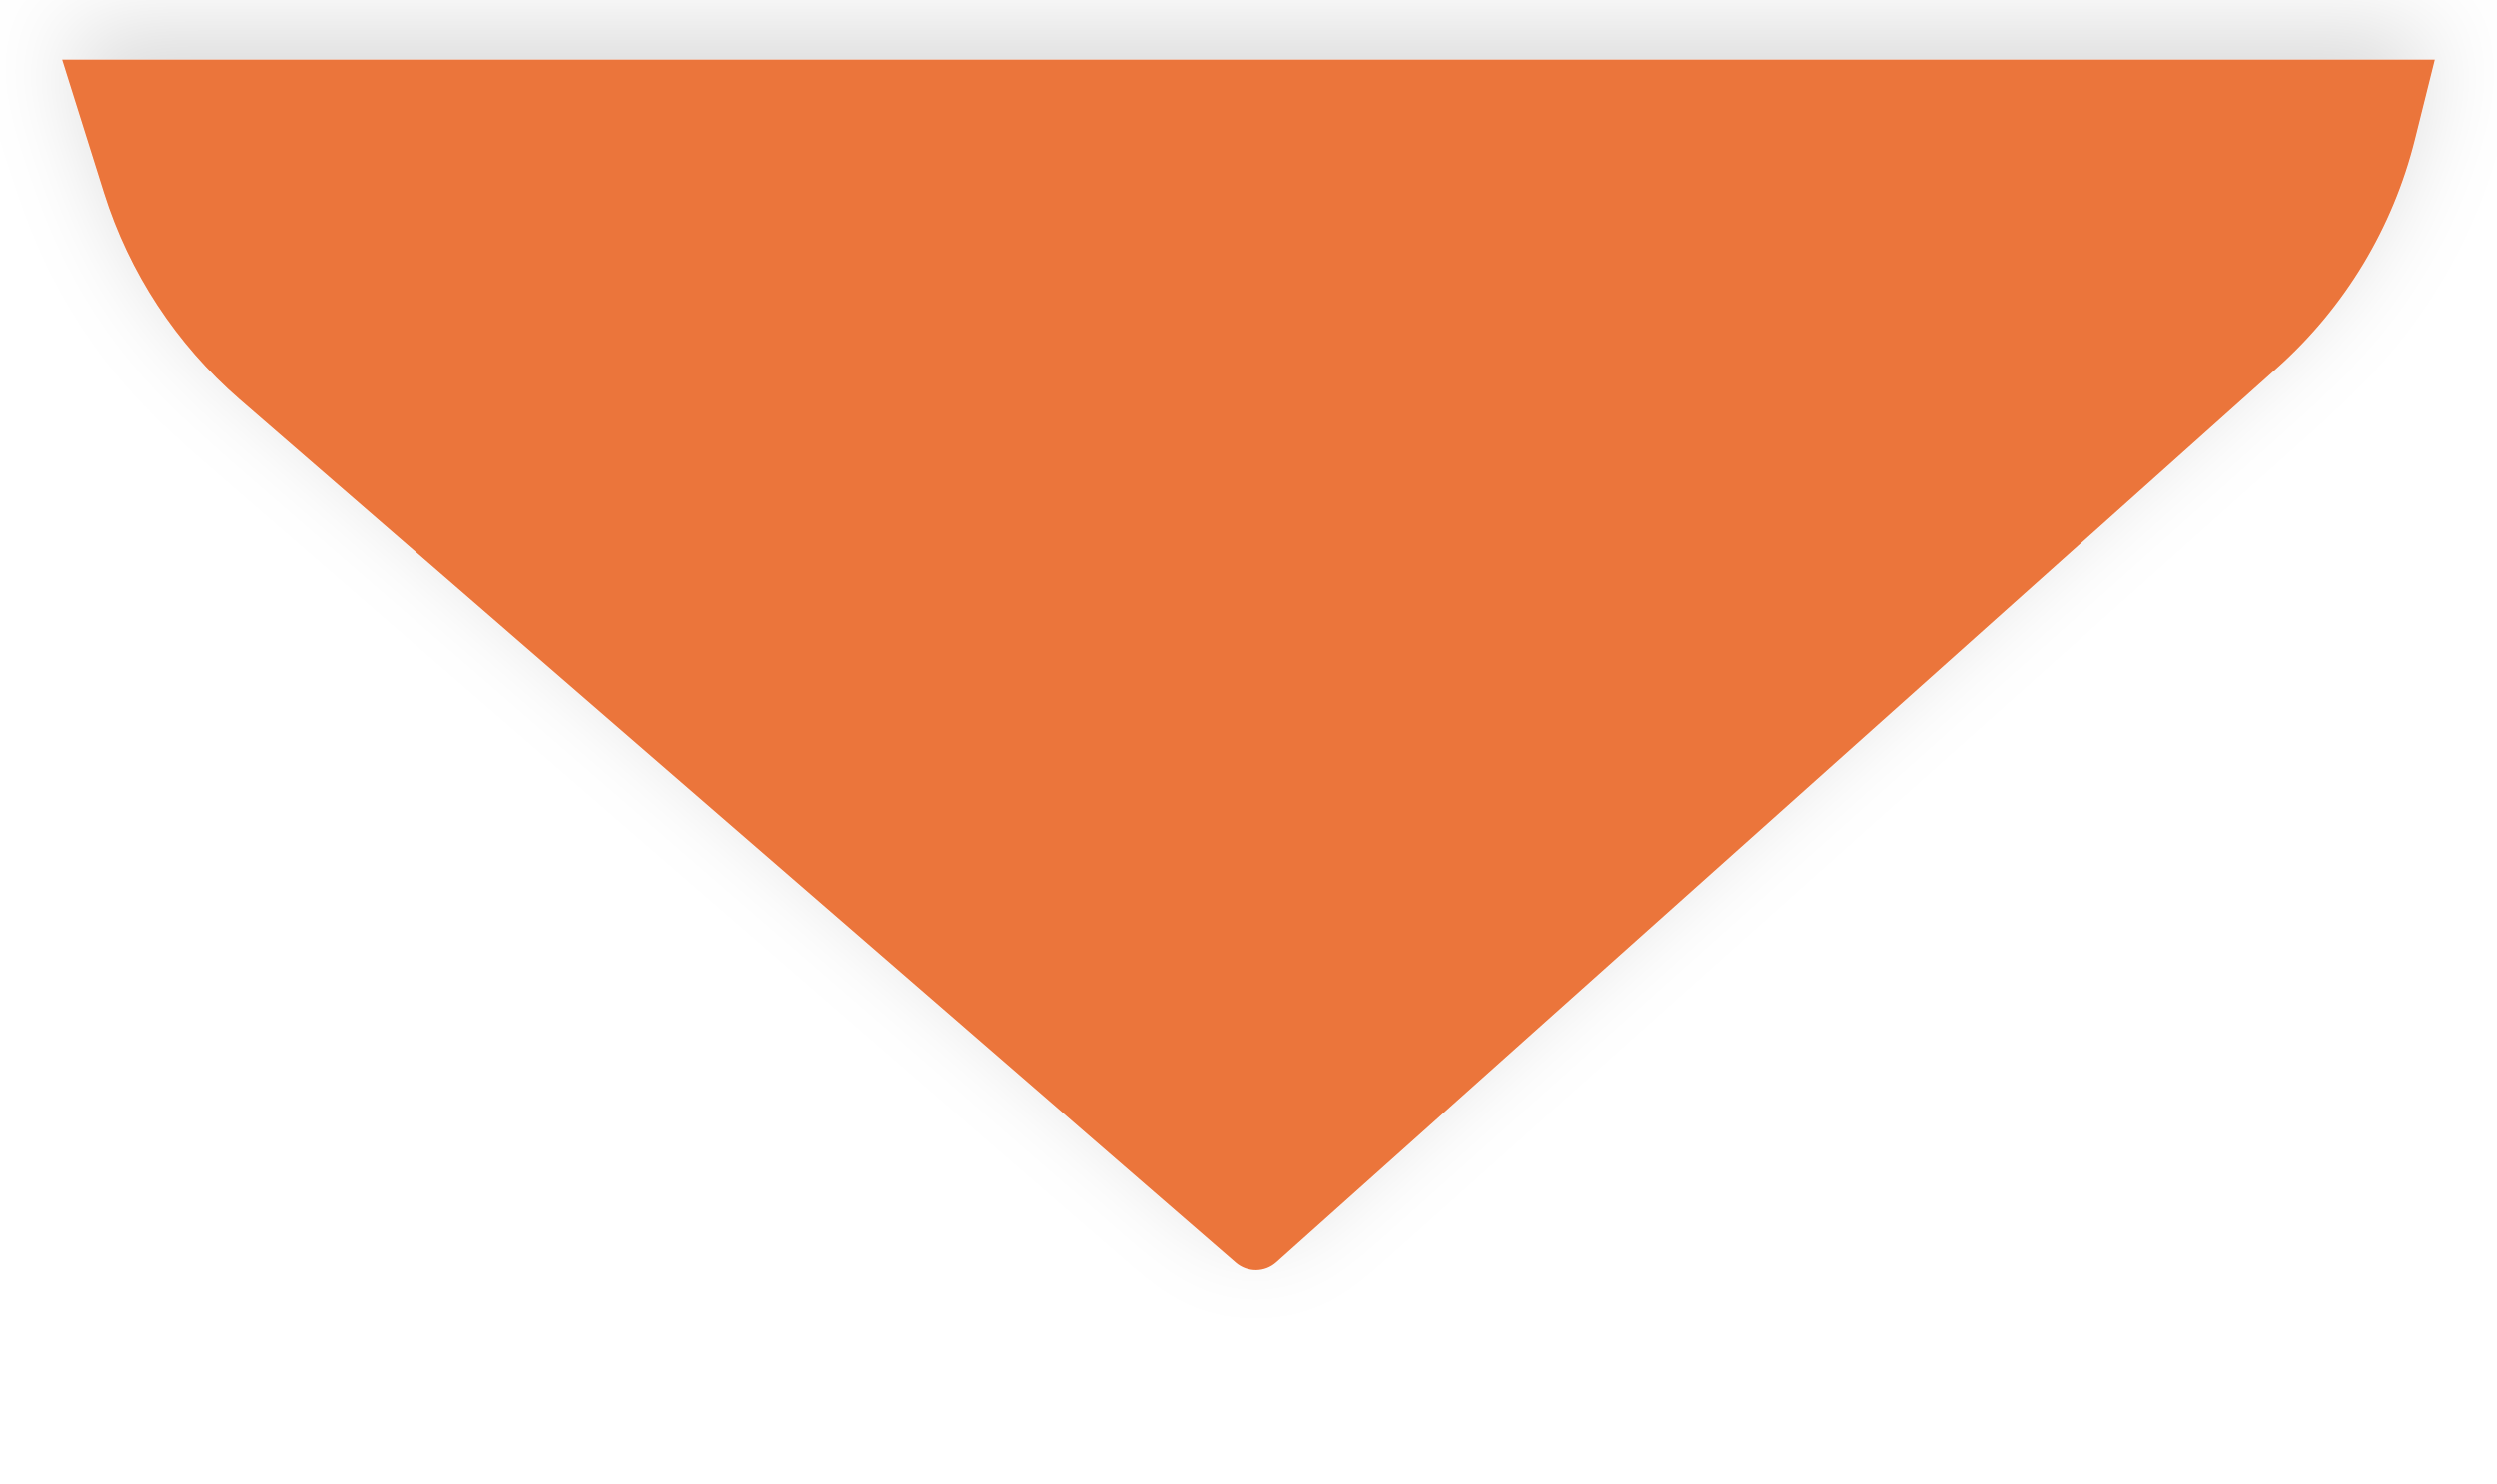
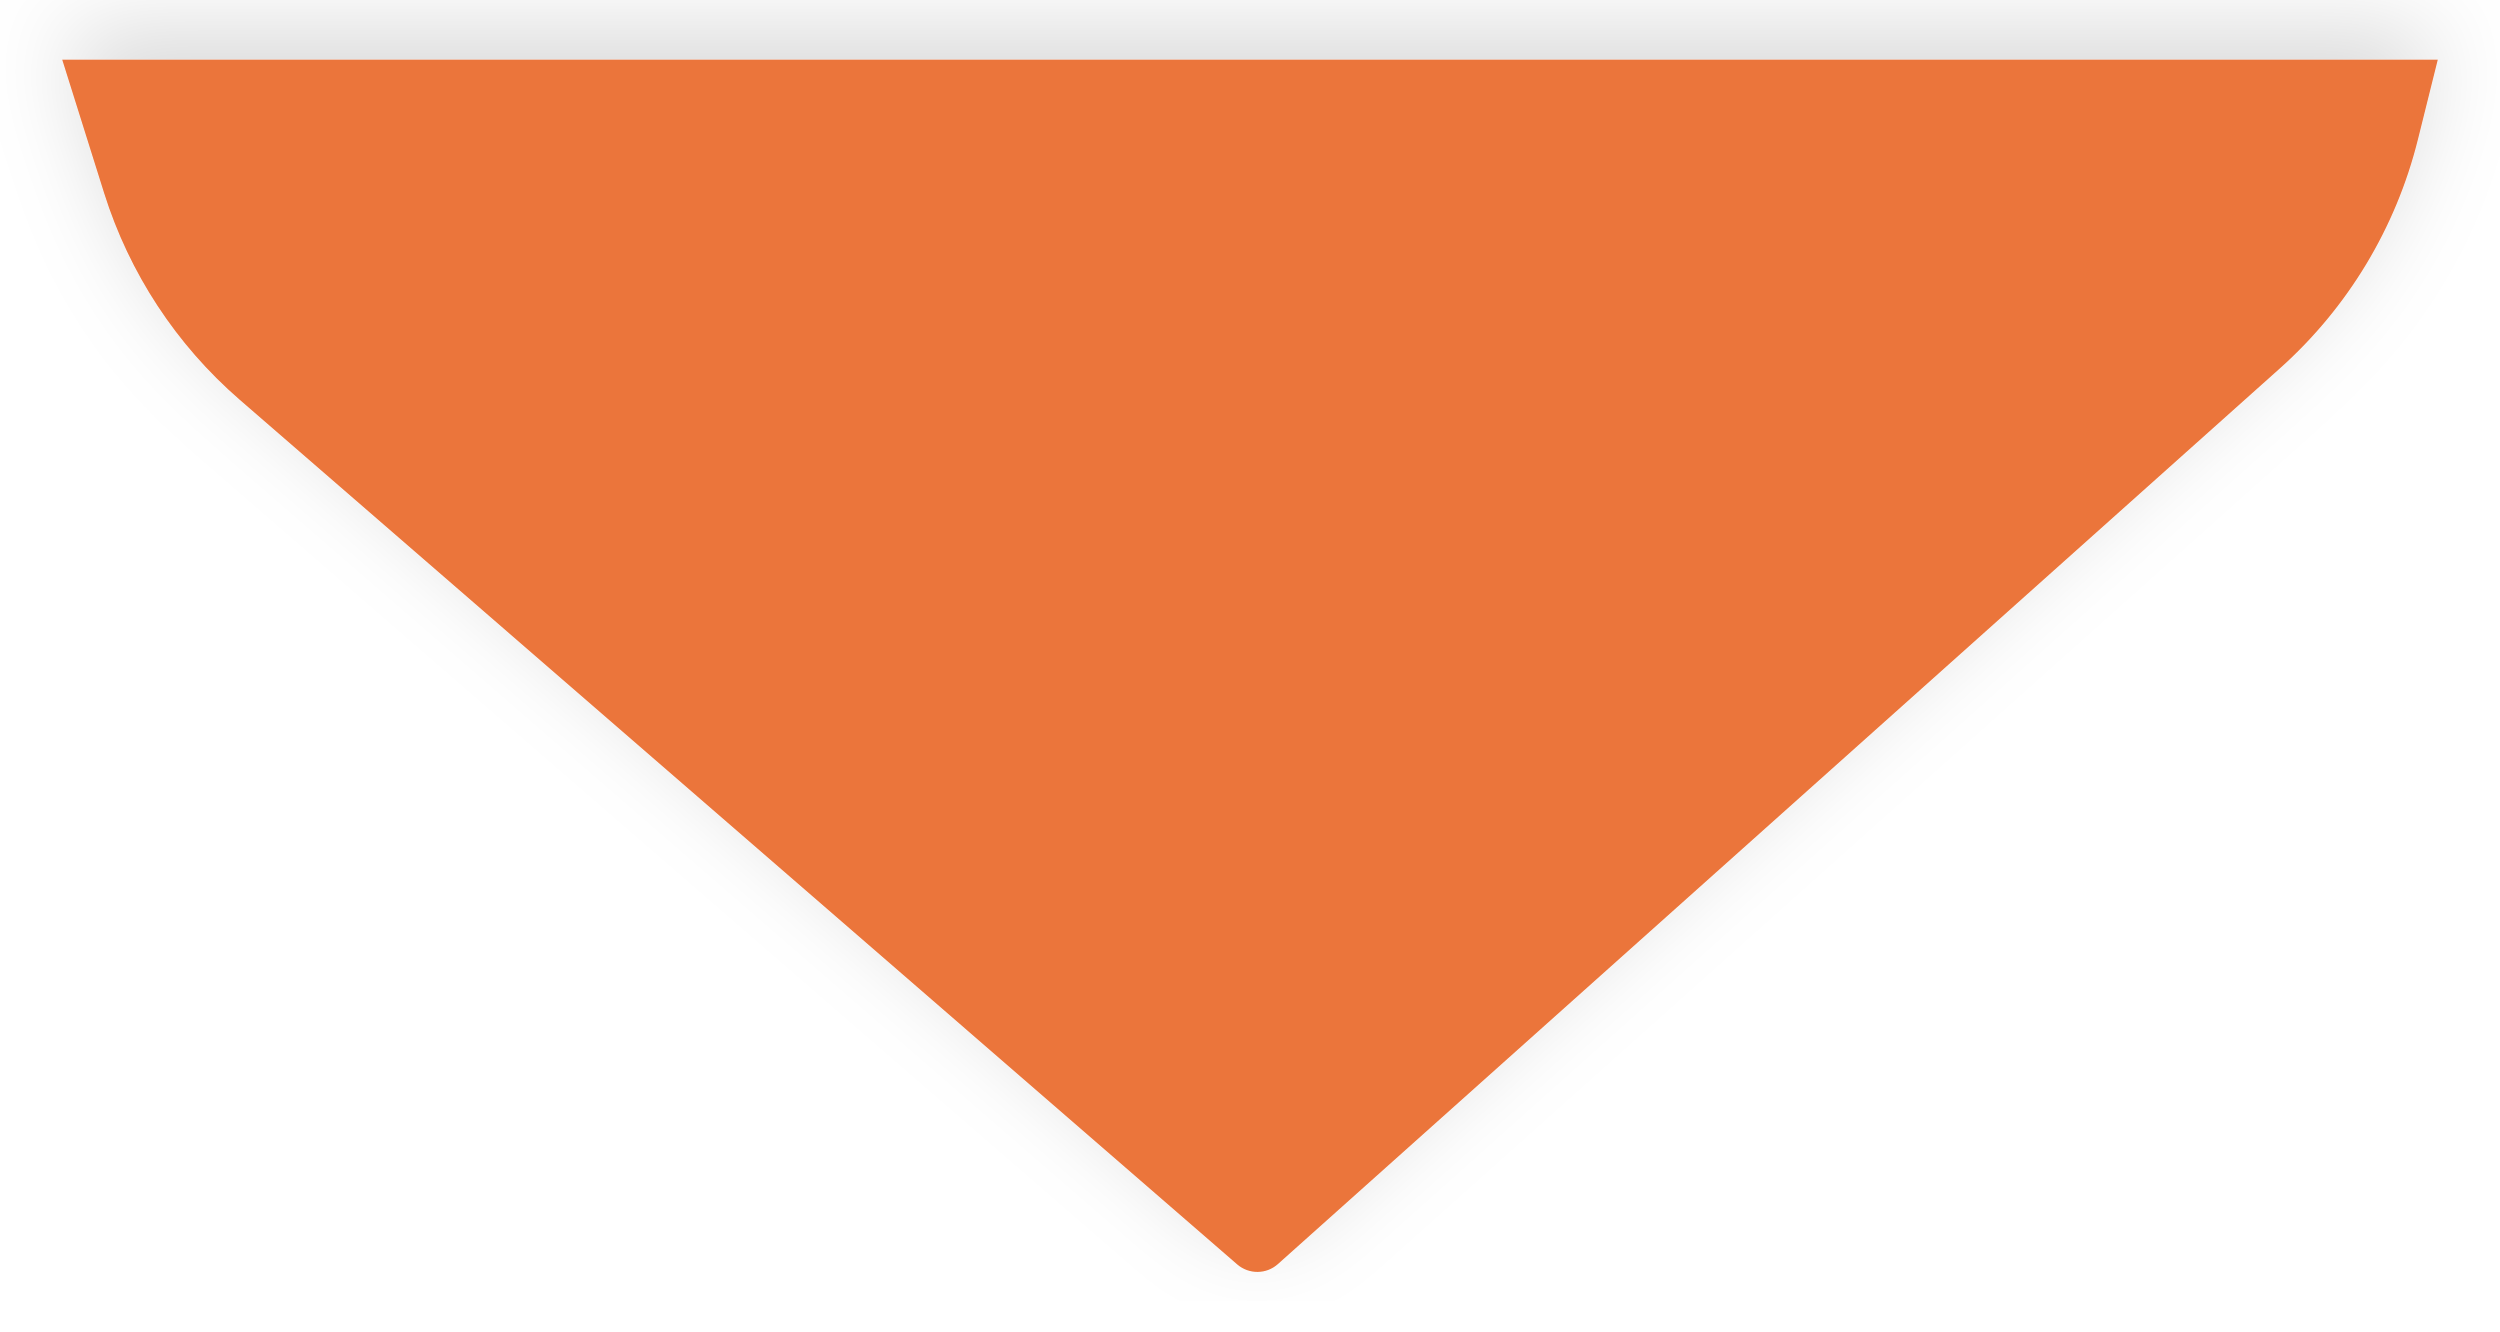
- <svg xmlns="http://www.w3.org/2000/svg" id="_레이어_1" data-name="레이어 1" viewBox="0 0 325.17 193.2">
+ <svg xmlns="http://www.w3.org/2000/svg" id="_레이어_1" data-name="레이어 1" viewBox="0 0 325.17 173.2" overflow="visible">
  <defs>
    <style>
      .cls-1 {
        fill: none;
      }

      .cls-2 {
        fill: #eb753b;
      }

      .cls-3 {
        clip-path: url(#clippath);
      }
    </style>
    <clipPath id="clippath">
      <path class="cls-1" d="M311.63,148.09l5.45,17.35H8.09l2.59-10.4c2.86-11.49,9.11-21.85,17.93-29.74L158.96,8.78c1.5-1.34,3.76-1.36,5.29-.04l129.74,112.46c8.26,7.16,14.36,16.46,17.64,26.89Z" />
    </clipPath>
    <filter id="flap-shadow" x="-5%" y="-5%" width="110%" height="130%">
      <feDropShadow dx="0" dy="4" stdDeviation="6" flood-color="#000000" flood-opacity="0.15" />
    </filter>
  </defs>
  <g transform="rotate(180 162.585 86.6)" filter="url(#flap-shadow)">
    <g class="cls-3">
      <rect class="cls-2" x="-2.06" y="-54.36" width="329.28" height="291.39" />
    </g>
  </g>
</svg>
